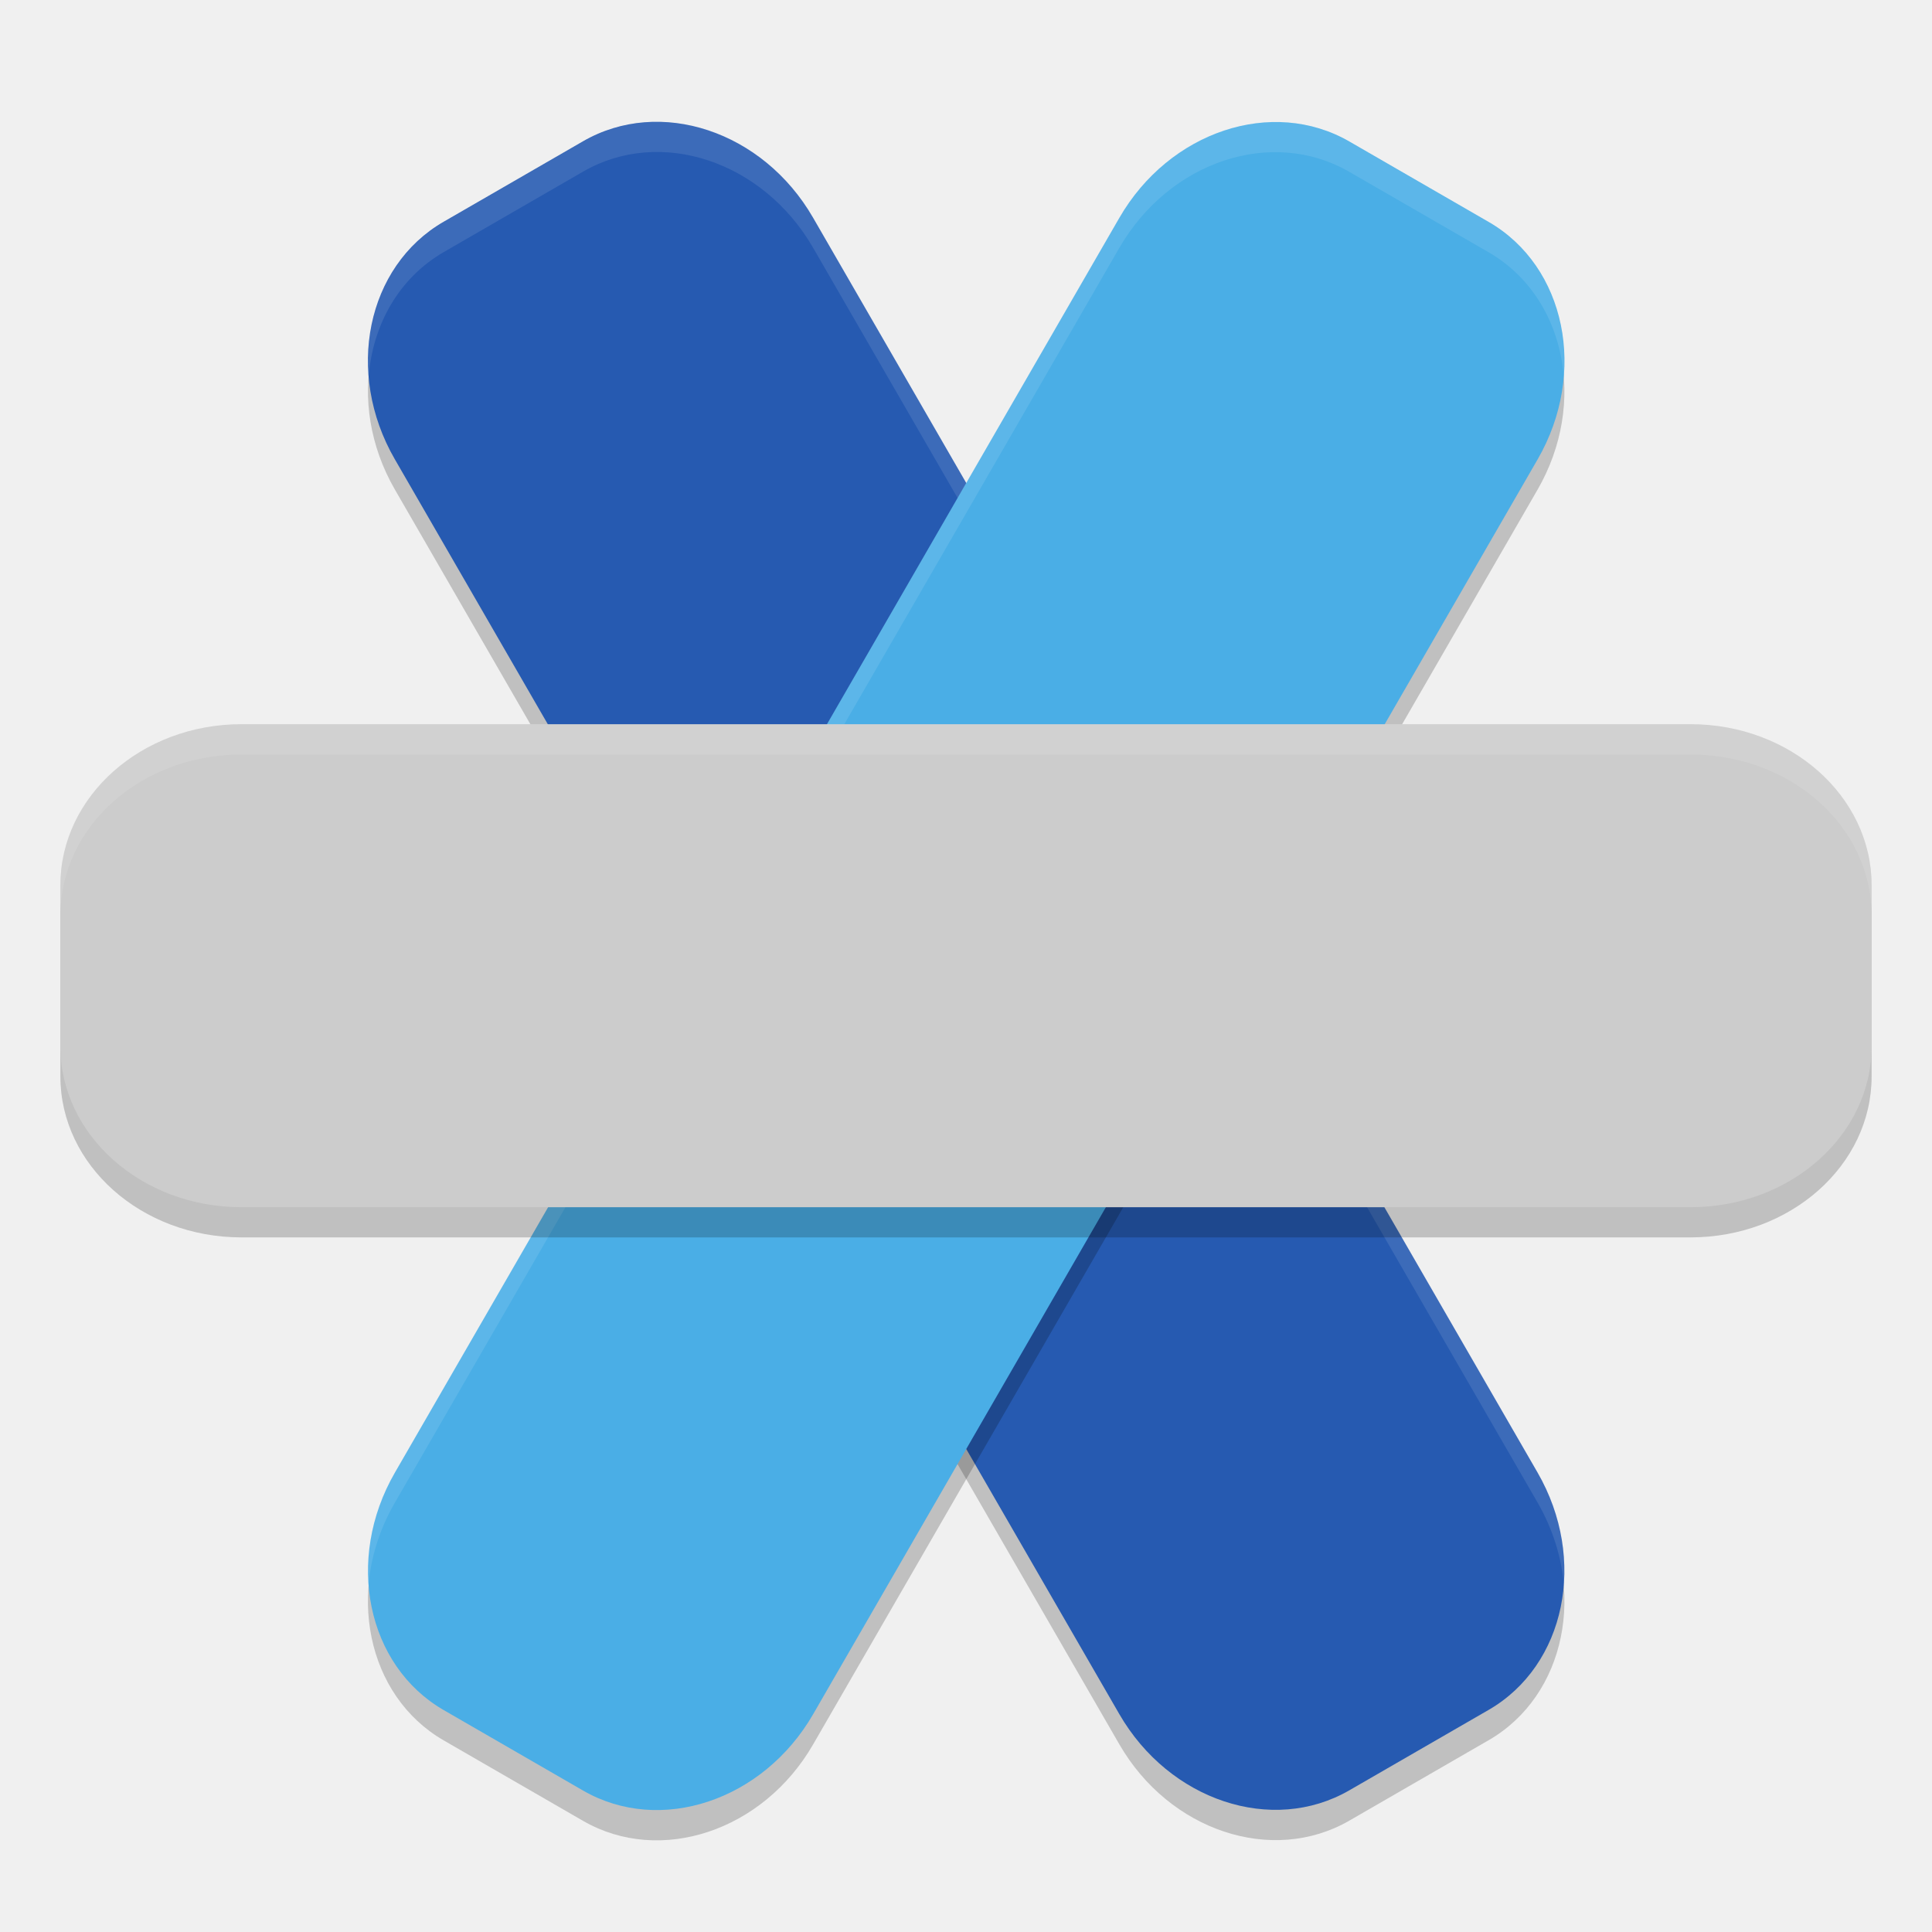
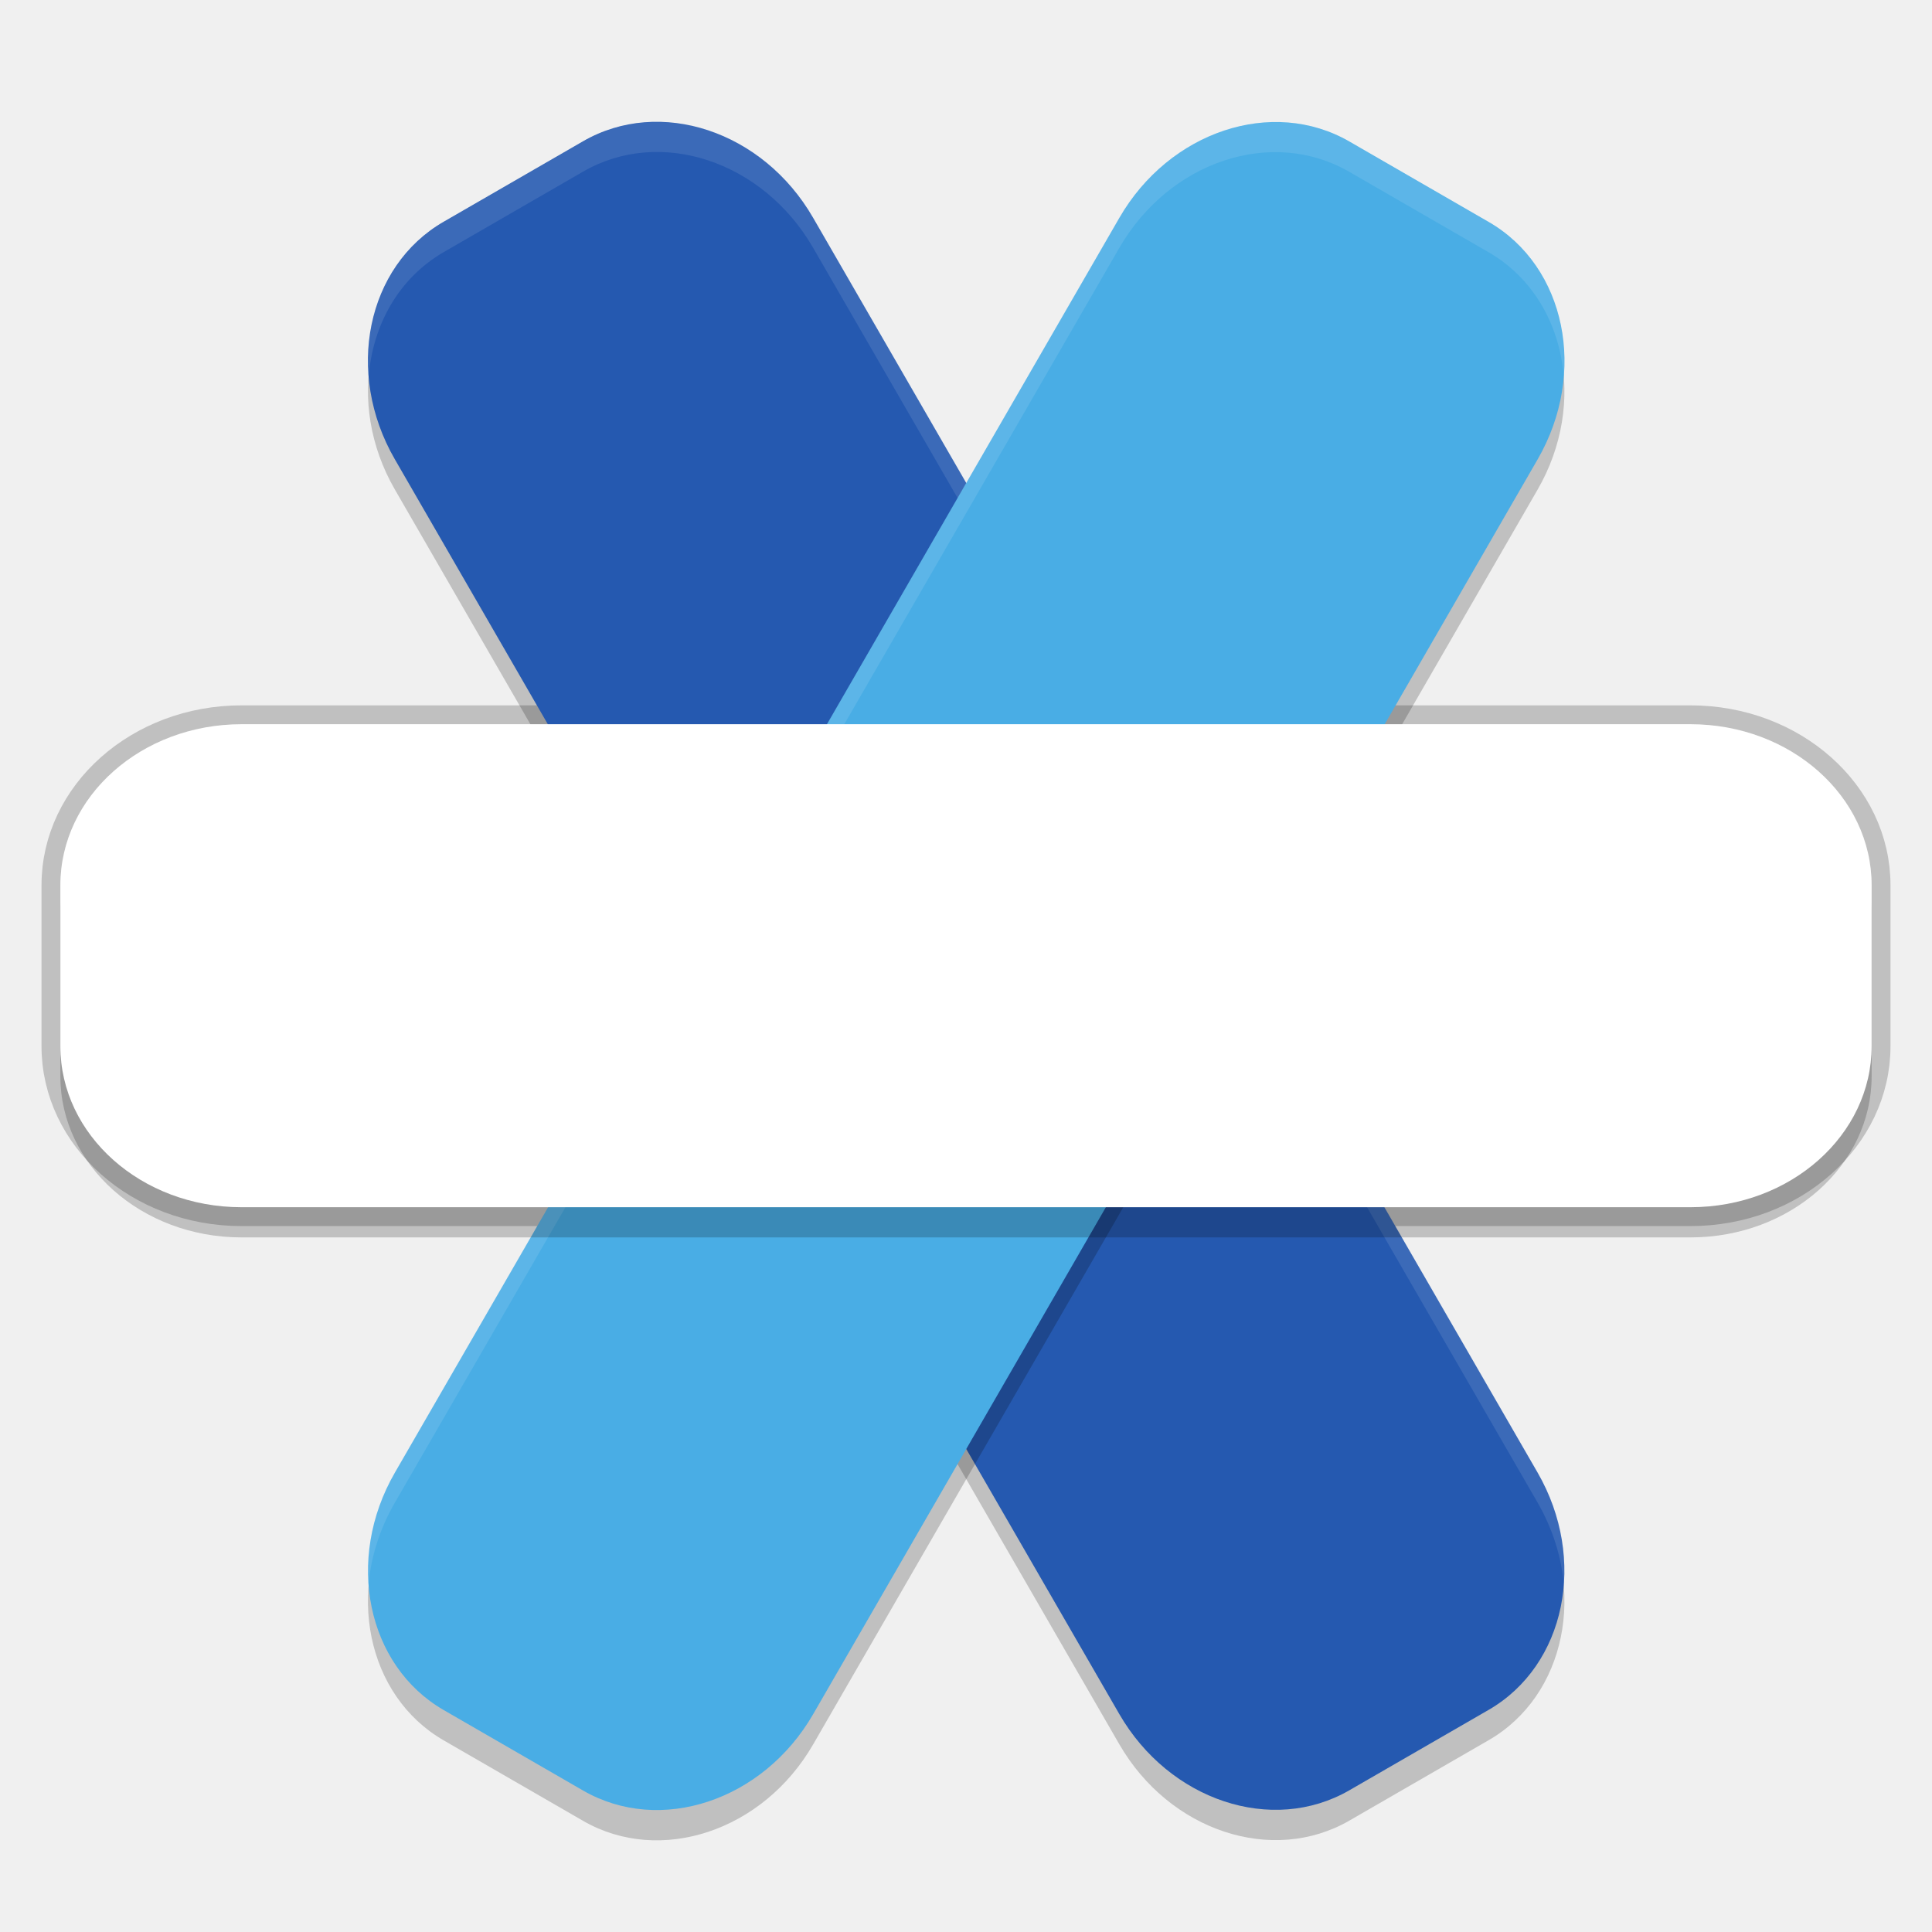
<svg xmlns="http://www.w3.org/2000/svg" xmlns:xlink="http://www.w3.org/1999/xlink" width="512" height="512" version="1.1" viewBox="0 0 384 384">
  <defs>
-     <filter id="alpha" width="100%" height="100%" x="0%" y="0%" filterUnits="objectBoundingBox">
-       <feColorMatrix in="SourceGraphic" type="matrix" values="0 0 0 0 1 0 0 0 0 1 0 0 0 0 1 0 0 0 1 0" />
+     <filter id="a" x="0%" y="0%" width="100%" height="100%">
+       <feColorMatrix in="SourceGraphic" values="0 0 0 0 1 0 0 0 0 1 0 0 0 0 1 0 0 0 1 0" />
    </filter>
-     <mask id="mask0">
-       <g filter="url(#alpha)">
-         <rect width="384" height="384" x="0" y="0" style="fill:rgb(0%,0%,0%);fill-opacity:0.2" />
+     <mask id="m">
+       <g filter="url(#a)">
+         <rect width="384" height="384" fill-opacity=".2" />
      </g>
    </mask>
-     <clipPath id="clip1">
-       <rect width="384" height="384" x="0" y="0" />
+     <clipPath id="s">
+       <rect width="384" height="384" />
    </clipPath>
-     <g id="surface5" clip-path="url(#clip1)">
-       <path style="fill:rgb(0%,0%,0%)" d="M 88.188 50.098 L 115.895 34.102 C 131.199 25.266 151.668 32.059 161.609 49.277 L 305.609 298.691 C 315.551 315.91 311.199 337.035 295.895 345.871 L 268.188 361.867 C 252.879 370.703 232.414 363.91 222.473 346.691 L 78.473 97.277 C 68.531 80.059 72.879 58.938 88.188 50.098 Z M 88.188 50.098" />
+     <g id="c" clip-path="url(#s)">
+       <path d="m88.188 50.098 27.707-15.996c15.305-8.836 35.773-2.043 45.715 15.176l144 249.41c9.941 17.219 5.59 38.344-9.715 47.18l-27.707 15.996c-15.309 8.836-35.773 2.043-45.715-15.176l-144-249.41c-9.941-17.219-5.594-38.34 9.715-47.18z" />
    </g>
-     <mask id="mask1">
-       <g filter="url(#alpha)">
-         <rect width="384" height="384" x="0" y="0" style="fill:rgb(0%,0%,0%);fill-opacity:0.102" />
+     <mask id="l">
+       <g filter="url(#a)">
+         <rect width="384" height="384" fill-opacity=".102" />
      </g>
    </mask>
-     <clipPath id="clip2">
-       <rect width="384" height="384" x="0" y="0" />
+     <clipPath id="r">
+       <rect width="384" height="384" />
    </clipPath>
-     <g id="surface8" clip-path="url(#clip2)">
-       <path style="fill:rgb(100.000%,100.000%,100.000%)" d="M 131.309 24.211 C 126 24.086 120.707 25.332 115.906 28.102 L 88.207 44.098 C 77.551 50.25 72.223 62.262 73.277 74.812 C 74.102 64.547 79.273 55.258 88.207 50.098 L 115.906 34.102 C 131.262 25.238 151.656 32.004 161.629 49.277 L 305.629 298.684 C 308.676 303.973 310.375 309.605 310.844 315.137 C 311.43 307.77 309.793 299.902 305.629 292.684 L 161.629 43.266 C 154.77 31.391 142.992 24.488 131.309 24.211 Z M 131.309 24.211" />
+     <g id="b" clip-path="url(#r)">
+       <path d="m131.31 24.211c-5.309-0.125-10.602 1.121-15.402 3.891l-27.699 15.996c-10.656 6.152-15.984 18.164-14.93 30.715 0.824-10.266 5.996-19.555 14.93-24.715l27.699-15.996c15.355-8.863 35.75-2.098 45.723 15.176l144 249.41c3.047 5.289 4.746 10.922 5.215 16.453 0.586-7.367-1.051-15.234-5.215-22.453l-144-249.42c-6.859-11.875-18.637-18.777-30.32-19.055z" fill="#fff" />
    </g>
-     <mask id="mask2">
-       <g filter="url(#alpha)">
-         <rect width="384" height="384" x="0" y="0" style="fill:rgb(0%,0%,0%);fill-opacity:0.2" />
+     <mask id="k">
+       <g filter="url(#a)">
+         <rect width="384" height="384" fill-opacity=".2" />
      </g>
    </mask>
-     <clipPath id="clip3">
-       <rect width="384" height="384" x="0" y="0" />
+     <clipPath id="q">
+       <rect width="384" height="384" />
    </clipPath>
-     <g id="surface11" clip-path="url(#clip3)">
-       <path style="fill:rgb(0%,0%,0%)" d="M 295.887 50.141 L 268.184 34.145 C 252.875 25.309 232.406 32.102 222.465 49.32 L 78.465 298.734 C 68.523 315.953 72.875 337.078 88.184 345.914 L 115.887 361.91 C 131.195 370.75 151.664 363.953 161.605 346.734 L 305.605 97.32 C 315.547 80.102 311.195 58.977 295.887 50.141 Z M 295.887 50.141" />
+     <g id="g" clip-path="url(#q)">
+       <path d="m295.89 50.141-27.703-15.996c-15.309-8.836-35.777-2.043-45.719 15.176l-144 249.41c-9.941 17.219-5.59 38.344 9.719 47.18l27.703 15.996c15.309 8.84 35.777 2.043 45.719-15.176l144-249.41c9.941-17.219 5.59-38.344-9.719-47.18z" />
    </g>
-     <mask id="mask3">
-       <g filter="url(#alpha)">
-         <rect width="384" height="384" x="0" y="0" style="fill:rgb(0%,0%,0%);fill-opacity:0.102" />
+     <mask id="j">
+       <g filter="url(#a)">
+         <rect width="384" height="384" fill-opacity=".102" />
      </g>
    </mask>
-     <clipPath id="clip4">
-       <rect width="384" height="384" x="0" y="0" />
+     <clipPath id="p">
+       <rect width="384" height="384" />
    </clipPath>
-     <g id="surface14" clip-path="url(#clip4)">
-       <path style="fill:rgb(100.000%,100.000%,100.000%)" d="M 252.762 24.246 C 241.078 24.523 229.301 31.438 222.445 43.312 L 78.445 292.734 C 74.285 299.934 72.652 307.781 73.23 315.137 C 73.703 309.617 75.402 304.008 78.445 298.734 L 222.445 49.312 C 232.414 32.039 252.805 25.27 268.156 34.137 L 295.867 50.133 C 304.793 55.289 309.977 64.578 310.805 74.836 C 311.855 62.289 306.512 50.281 295.867 44.133 L 268.156 28.137 C 263.363 25.363 258.07 24.117 252.762 24.246 Z M 252.762 24.246" />
+     <g id="f" clip-path="url(#p)">
+       <path d="m252.76 24.246c-11.684 0.277-23.461 7.191-30.316 19.066l-144 249.42c-4.16 7.199-5.793 15.047-5.215 22.402 0.473-5.519 2.172-11.129 5.215-16.402l144-249.42c9.969-17.273 30.359-24.043 45.711-15.176l27.711 15.996c8.926 5.156 14.109 14.445 14.938 24.703 1.051-12.547-4.293-24.555-14.938-30.703l-27.711-15.996c-4.793-2.773-10.086-4.019-15.395-3.891z" fill="#fff" />
    </g>
-     <mask id="mask4">
-       <g filter="url(#alpha)">
-         <rect width="384" height="384" x="0" y="0" style="fill:rgb(0%,0%,0%);fill-opacity:0.2" />
+     <mask id="i">
+       <g filter="url(#a)">
+         <rect width="384" height="384" fill-opacity=".2" />
      </g>
    </mask>
-     <clipPath id="clip5">
-       <rect width="384" height="384" x="0" y="0" />
+     <clipPath id="o">
+       <rect width="384" height="384" />
    </clipPath>
-     <g id="surface17" clip-path="url(#clip5)">
-       <path style="fill:rgb(0%,0%,0%)" d="M 372 213.938 L 372 181.945 C 372 164.27 355.883 149.941 336 149.941 L 48 149.941 C 28.117 149.941 12 164.27 12 181.945 L 12 213.938 C 12 231.609 28.117 245.941 48 245.941 L 336 245.941 C 355.883 245.941 372 231.609 372 213.938 Z M 372 213.938" />
+     <g id="e" clip-path="url(#o)">
+       <path d="m372 213.94v-31.992c0-17.676-16.117-32.004-36-32.004h-288c-19.883 0-36 14.328-36 32.004v31.992c0 17.672 16.117 32.004 36 32.004h288c19.883 0 36-14.332 36-32.004z" />
    </g>
-     <mask id="mask5">
-       <g filter="url(#alpha)">
-         <rect width="384" height="384" x="0" y="0" style="fill:rgb(0%,0%,0%);fill-opacity:0.102" />
+     <mask id="h">
+       <g filter="url(#a)">
+         <rect width="384" height="384" fill-opacity=".102" />
      </g>
    </mask>
-     <clipPath id="clip6">
-       <rect width="384" height="384" x="0" y="0" />
+     <clipPath id="n">
+       <rect width="384" height="384" />
    </clipPath>
-     <g id="surface20" clip-path="url(#clip6)">
-       <path style="fill:rgb(100.000%,100.000%,100.000%)" d="M 48 143.965 C 28.055 143.965 12 158.238 12 175.969 L 12 181.969 C 12 164.238 28.055 149.965 48 149.965 L 336 149.965 C 355.945 149.965 372 164.238 372 181.969 L 372 175.969 C 372 158.238 355.945 143.965 336 143.965 Z M 48 143.965" />
+     <g id="d" clip-path="url(#n)">
+       <path d="m48 143.96c-19.945 0-36 14.273-36 32.004v6c0-17.73 16.055-32.004 36-32.004h288c19.945 0 36 14.273 36 32.004v-6c0-17.73-16.055-32.004-36-32.004z" fill="#fff" />
    </g>
  </defs>
-   <g>
-     <use mask="url(#mask0)" xlink:href="#surface5" />
-     <path style="fill:rgb(14.901%,35.294%,69.411%)" d="M 88.176 44.078 L 115.883 28.082 C 131.188 19.242 151.656 26.039 161.598 43.258 L 305.598 292.672 C 315.539 309.891 311.188 331.012 295.883 339.852 L 268.176 355.848 C 252.867 364.684 232.402 357.891 222.461 340.672 L 78.461 91.258 C 68.52 74.039 72.867 52.914 88.176 44.078 Z M 88.176 44.078" />
-     <use mask="url(#mask1)" xlink:href="#surface8" />
-     <use mask="url(#mask2)" xlink:href="#surface11" />
-     <path style="fill:rgb(29.019%,68.235%,90.196%)" d="M 295.898 44.121 L 268.195 28.125 C 252.887 19.285 232.418 26.082 222.477 43.301 L 78.477 292.715 C 68.535 309.934 72.887 331.059 88.195 339.895 L 115.898 355.891 C 131.207 364.727 151.676 357.934 161.617 340.715 L 305.617 91.301 C 315.559 74.082 311.207 52.957 295.898 44.121 Z M 295.898 44.121" />
-     <use mask="url(#mask3)" xlink:href="#surface14" />
-     <use mask="url(#mask4)" xlink:href="#surface17" />
-     <path style="fill:rgb(80.000%,80.000%,80.000%)" d="M 372 207.938 L 372 175.945 C 372 158.27 355.883 143.941 336 143.941 L 48 143.941 C 28.117 143.941 12 158.27 12 175.945 L 12 207.938 C 12 225.609 28.117 239.941 48 239.941 L 336 239.941 C 355.883 239.941 372 225.609 372 207.938 Z M 372 207.938" />
-     <use mask="url(#mask5)" xlink:href="#surface20" />
-   </g>
+   <path d="m372 207.94v-31.992c0-17.676-16.117-32.004-36-32.004h-288c-19.883 0-36 14.328-36 32.004v31.992c0 17.672 16.117 32.004 36 32.004h288c19.883 0 36-14.332 36-32.004z" fill="#fff" opacity=".2" stroke="#000" stroke-width="7.5" />
+   <use mask="url(#m)" xlink:href="#c" />
+   <path d="m88.176 44.078 27.707-15.996c15.305-8.84 35.773-2.043 45.715 15.176l144 249.41c9.941 17.219 5.59 38.34-9.715 47.18l-27.707 15.996c-15.309 8.836-35.773 2.043-45.715-15.176l-144-249.41c-9.941-17.219-5.594-38.344 9.715-47.18z" fill="#2559b0" />
+   <use mask="url(#l)" xlink:href="#b" />
+   <use mask="url(#k)" xlink:href="#g" />
+   <path d="m295.9 44.121-27.703-15.996c-15.309-8.84-35.777-2.043-45.719 15.176l-144 249.41c-9.941 17.219-5.59 38.344 9.719 47.18l27.703 15.996c15.309 8.836 35.777 2.043 45.719-15.176l144-249.41c9.941-17.219 5.59-38.344-9.719-47.18z" fill="#49ade5" />
+   <use mask="url(#j)" xlink:href="#f" />
+   <use mask="url(#i)" xlink:href="#e" />
+   <path d="m372 207.94v-31.992c0-17.676-16.117-32.004-36-32.004h-288c-19.883 0-36 14.328-36 32.004v31.992c0 17.672 16.117 32.004 36 32.004h288c19.883 0 36-14.332 36-32.004z" fill="#fff" />
+   <use mask="url(#h)" xlink:href="#d" />
</svg>
